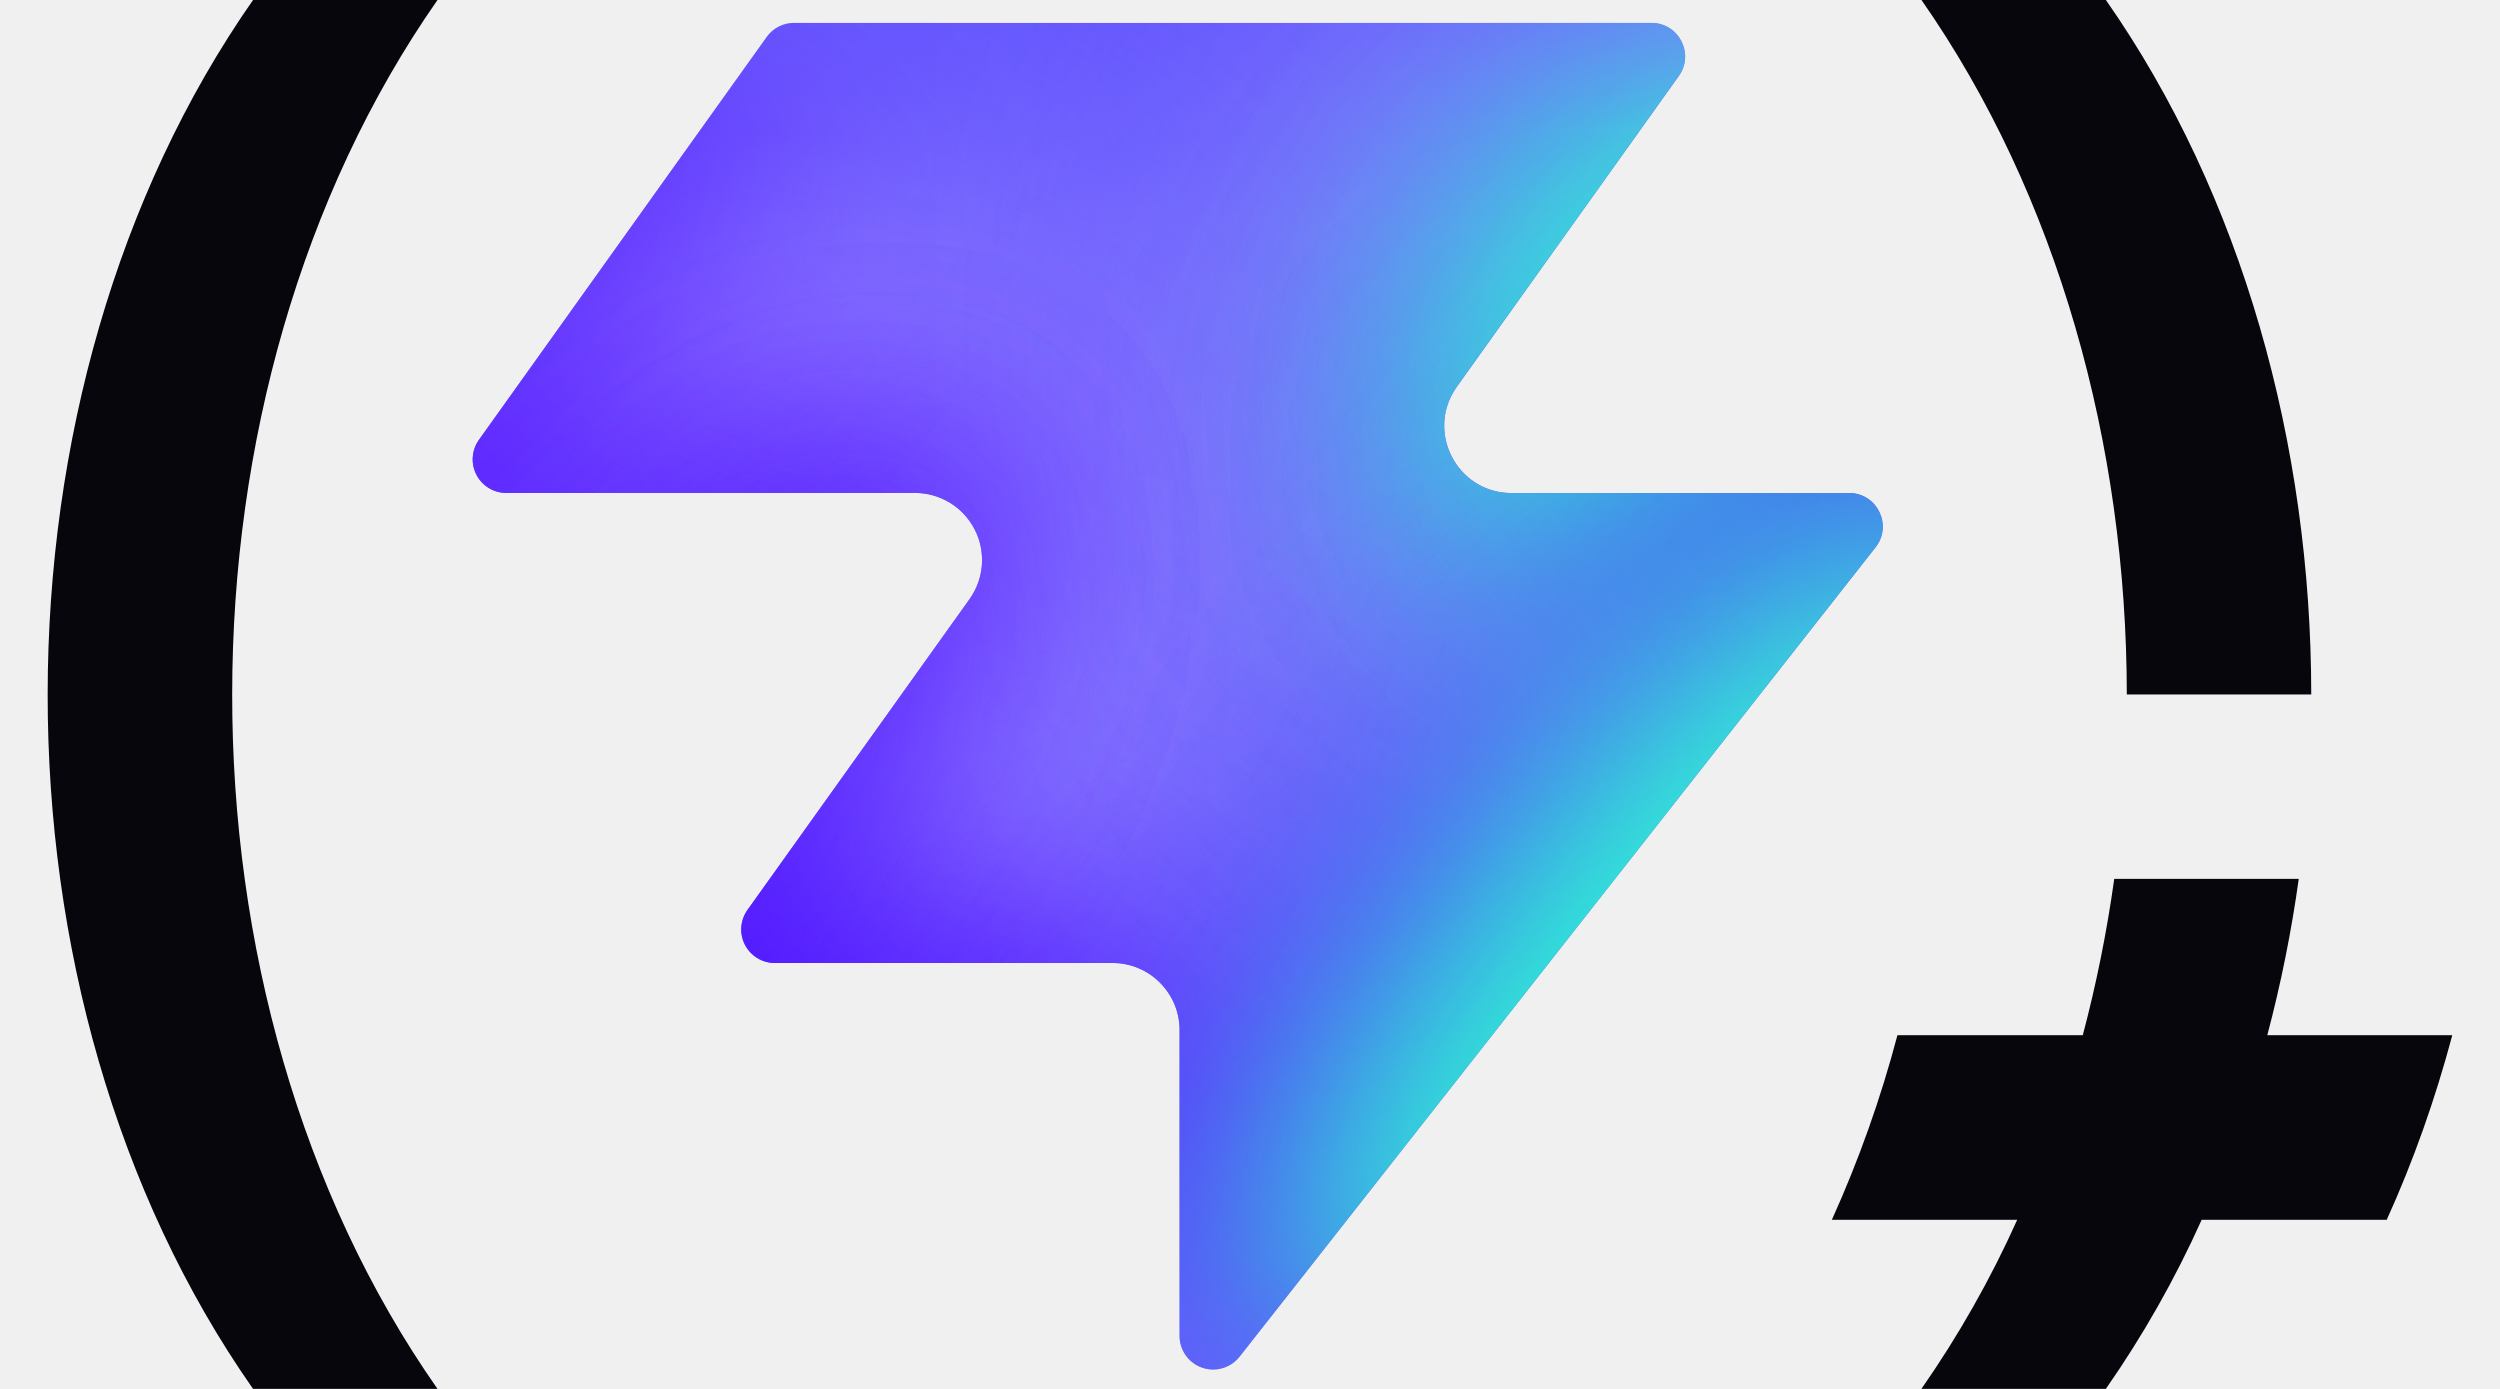
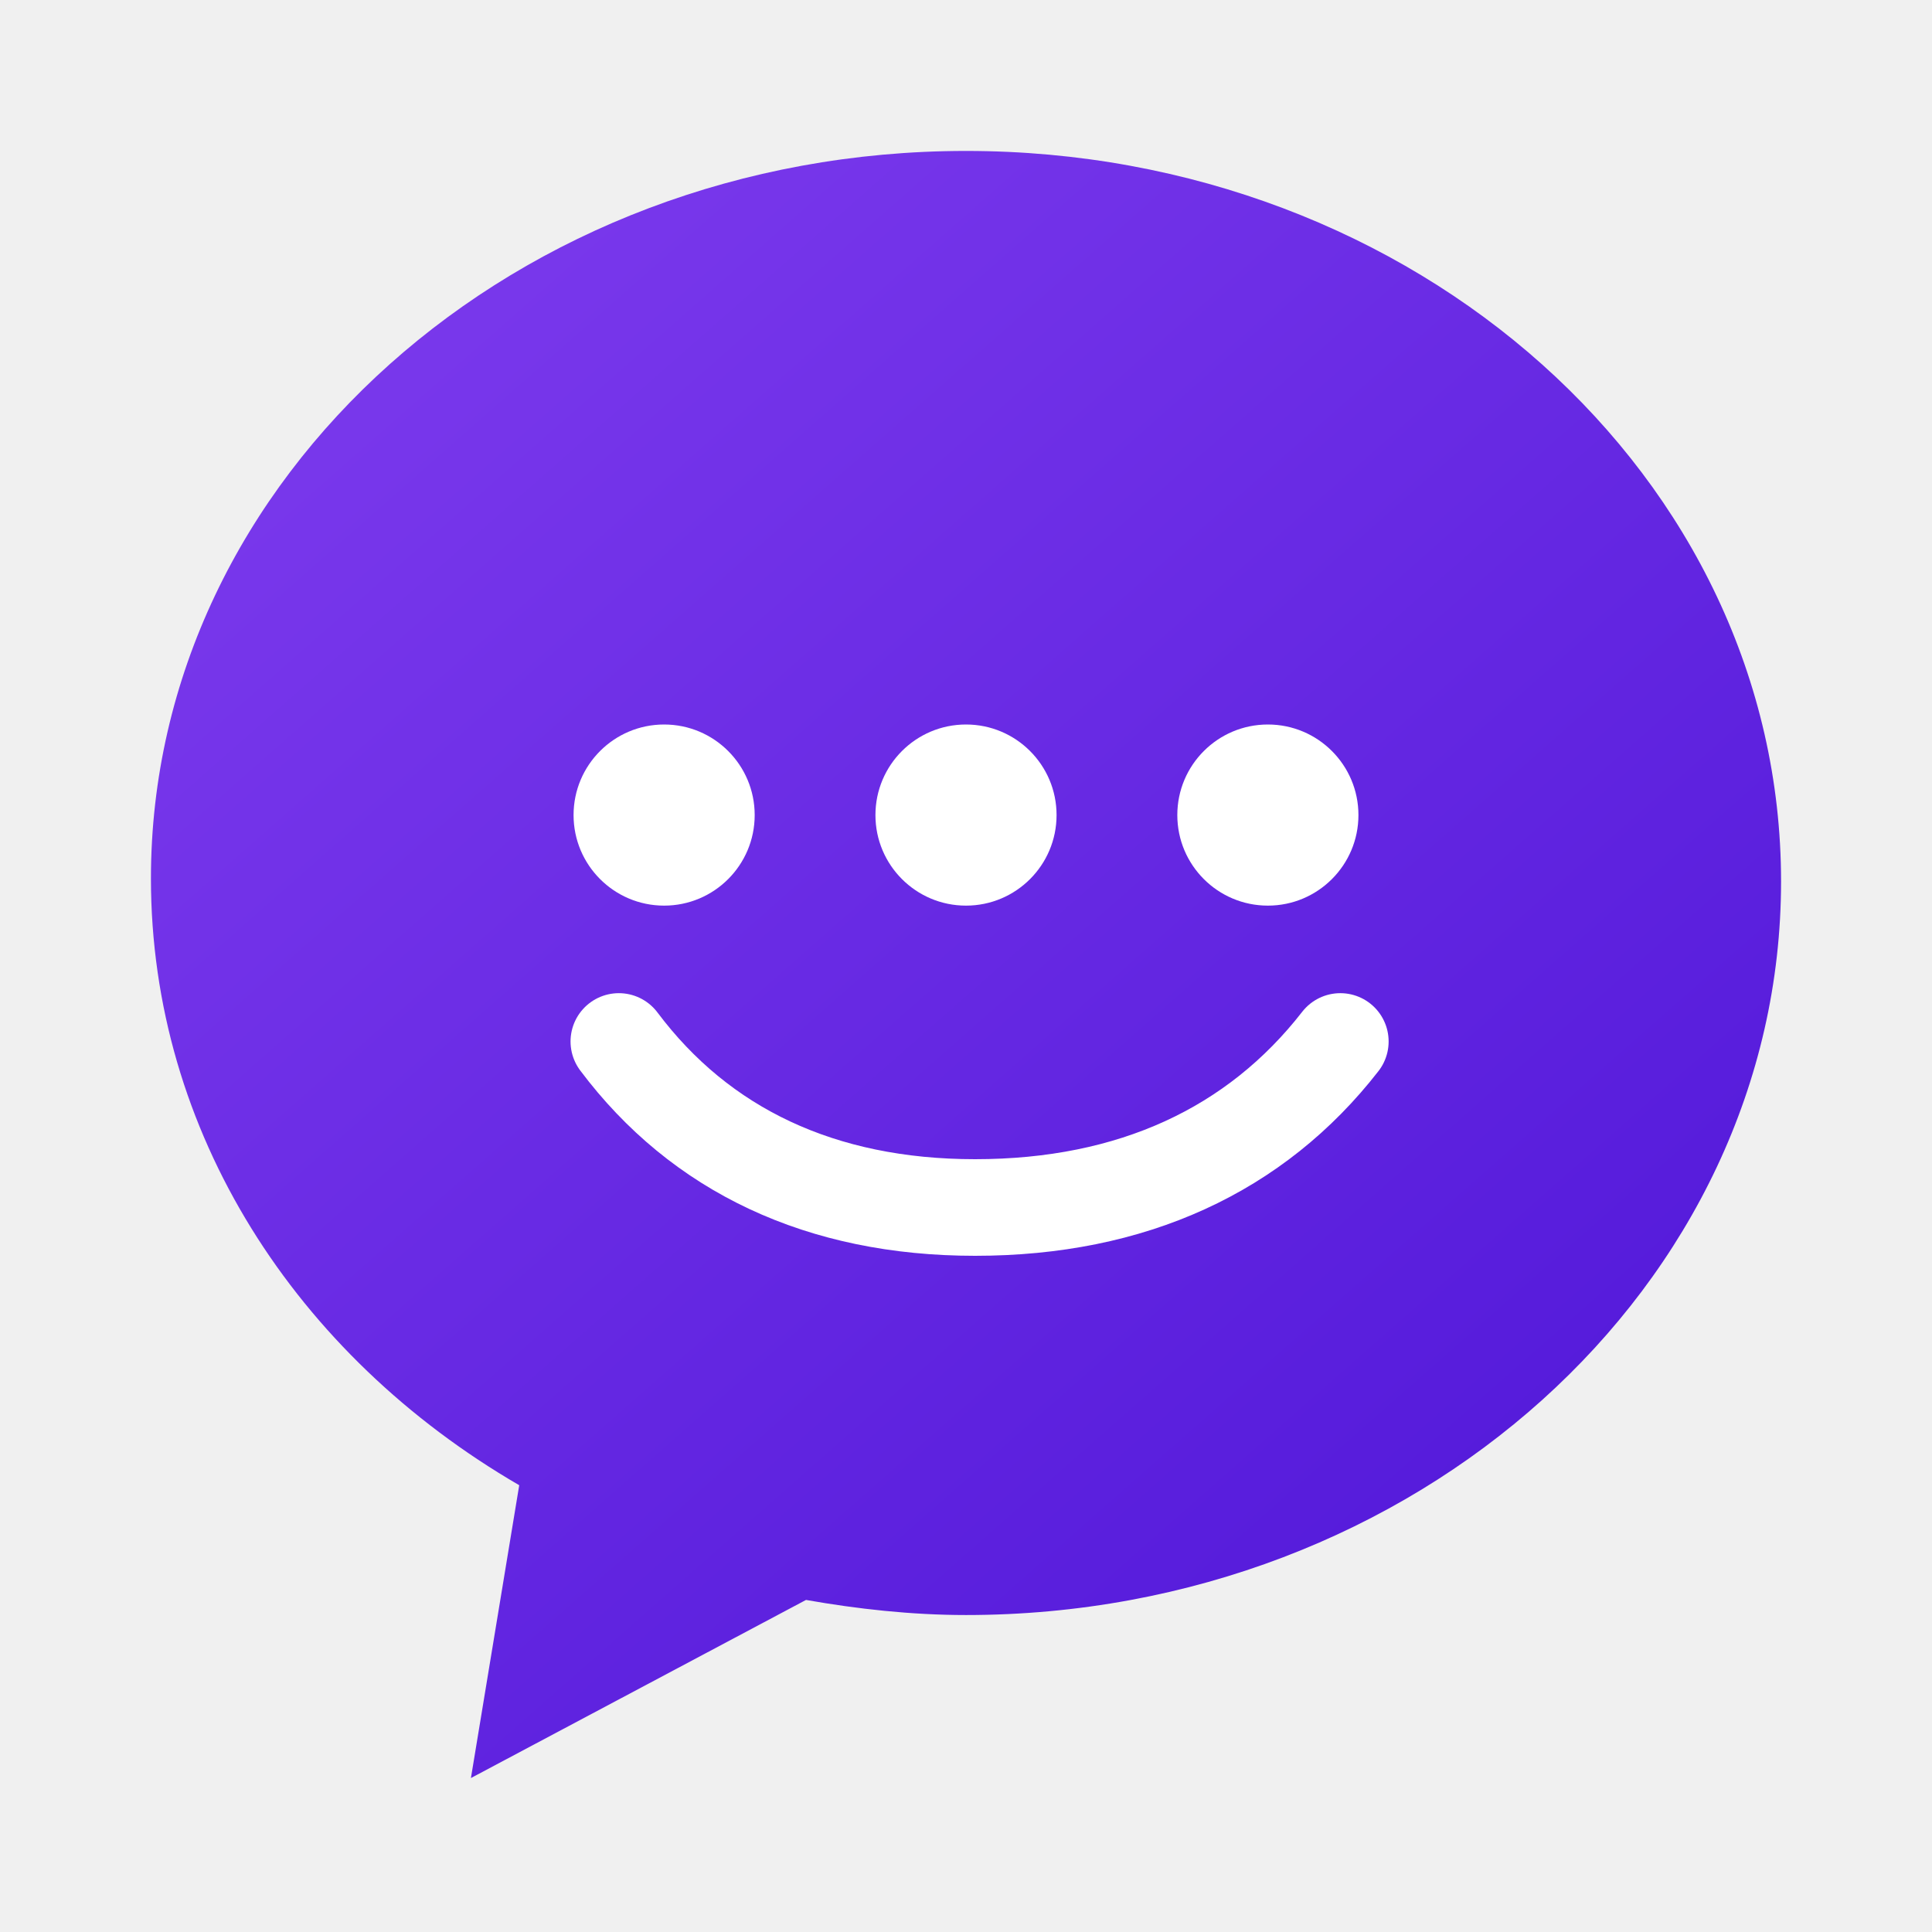
- <svg xmlns="http://www.w3.org/2000/svg" fill="none" viewBox="0 0 36 20">
-   <path fill="#6254fe" d="M17.85 19.535a.483.483 0 0 1-.864-.298v-4.403a.967.967 0 0 0-.967-.967h-4.862a.483.483 0 0 1-.393-.764l3.197-4.475a.967.967 0 0 0-.788-1.53H7.29a.483.483 0 0 1-.393-.764L11.04.533a.48.48 0 0 1 .394-.203h12.348c.393 0 .622.445.393.764L20.978 5.57c-.457.64 0 1.53.788 1.53h4.861c.404 0 .63.464.38.782L17.85 19.536" />
-   <mask id="a" width="22" height="20" x="6" y="0" maskUnits="userSpaceOnUse" style="mask-type:alpha">
-     <path fill="#833bff" d="M17.85 19.535a.483.483 0 0 1-.864-.298v-4.403a.967.967 0 0 0-.967-.967h-4.862a.483.483 0 0 1-.393-.764l3.197-4.475a.967.967 0 0 0-.788-1.53H7.29a.483.483 0 0 1-.393-.764L11.04.533a.48.48 0 0 1 .394-.203h12.348c.393 0 .622.445.393.764L20.978 5.57c-.457.64 0 1.53.788 1.53h4.861c.404 0 .63.464.38.782L17.85 19.536" />
-   </mask>
-   <g mask="url(#a)">
-     <g filter="url(#b)">
-       <ellipse cx="2.354" cy="6.284" fill="#ede6ff" rx="2.354" ry="6.284" transform="rotate(89.814 -4.496 9.333)scale(1 -1)" />
-     </g>
-     <g filter="url(#c)">
-       <ellipse cx="4.444" cy="12.758" fill="#ede6ff" rx="4.444" ry="12.758" transform="rotate(89.814 -6.879 -3.19)scale(1 -1)" />
-     </g>
-     <g filter="url(#d)">
-       <ellipse cx="2.354" cy="13.029" fill="#4e14ff" rx="2.354" ry="13.029" transform="rotate(89.814 -7.86 -2.7)scale(1 -1)" />
-     </g>
-     <g filter="url(#e)">
-       <ellipse cx="2.354" cy="13.077" fill="#4e14ff" rx="2.354" ry="13.077" transform="matrix(.00324 1 1 -.00324 -8.57 12.86)" />
-     </g>
-     <g filter="url(#f)">
-       <ellipse cx="2.354" cy="13.077" fill="#4e14ff" rx="2.354" ry="13.077" transform="rotate(269.814 2.697 10.62)scale(-1 1)" />
-     </g>
-     <g filter="url(#g)">
-       <ellipse cx="6.014" cy="9.436" fill="#ede6ff" rx="6.014" ry="9.436" transform="rotate(93.35 13.698 24.078)scale(-1 1)" />
-     </g>
-     <g filter="url(#h)">
-       <ellipse cx="1.483" cy="9.189" fill="#4e14ff" rx="1.483" ry="9.189" transform="rotate(89.009 15.481 23.943)scale(-1 1)" />
-     </g>
-     <g filter="url(#i)">
-       <ellipse cx="1.483" cy="9.189" fill="#4e14ff" rx="1.483" ry="9.189" transform="rotate(89.009 15.481 23.943)scale(-1 1)" />
-     </g>
-     <g filter="url(#j)">
-       <ellipse cx="6.926" cy="4.164" fill="#4e14ff" rx="1.883" ry="12.44" transform="rotate(39.51 6.926 4.164)" />
-     </g>
-     <g filter="url(#k)">
-       <ellipse cx="27.071" cy="-2.273" fill="#4e14ff" rx="1.883" ry="12.44" transform="rotate(37.892 27.07 -2.273)" />
-     </g>
-     <g filter="url(#l)">
-       <ellipse cx="24.229" cy="4.526" fill="#2bfdd2" rx="3.539" ry="5.339" transform="rotate(37.892 24.23 4.526)" />
-     </g>
-     <g filter="url(#m)">
-       <ellipse cx="5.958" cy="16.712" fill="#4e14ff" rx="1.883" ry="12.44" transform="rotate(37.892 5.958 16.712)" />
-     </g>
-     <g filter="url(#n)">
-       <ellipse cx="5.958" cy="16.712" fill="#4e14ff" rx="1.883" ry="12.44" transform="rotate(37.892 5.958 16.712)" />
-     </g>
-     <g filter="url(#o)">
-       <ellipse cx="21.904" cy="13.039" fill="#4e14ff" rx="2.001" ry="12.44" transform="rotate(37.892 21.904 13.039)" />
-     </g>
-     <g filter="url(#p)">
-       <ellipse cx="23.816" cy="14.434" fill="#2bfdd2" rx="3.437" ry="9.003" transform="rotate(37.892 23.816 14.434)" />
-     </g>
-   </g>
-   <path fill="#08060d" d="M3.644 0c-3.932 5.628-3.955 14.351 0 20H6.3C2.346 14.35 2.37 5.627 6.3 0zM30.625 10h2.657c-.001-3.593-.99-7.184-2.957-10h-2.656c1.966 2.816 2.955 6.407 2.957 10zM35.314 14.907h-2.665a19 19 0 0 0 .453-2.251h-2.657a19 19 0 0 1-.453 2.251h-2.669a17 17 0 0 1-.944 2.658h2.669A15 15 0 0 1 27.668 20h2.656a15 15 0 0 0 1.38-2.435h2.665c.386-.851.7-1.742.944-2.658" />
+ <svg xmlns="http://www.w3.org/2000/svg" viewBox="0 0 64 64" role="img" aria-labelledby="title">
  <defs>
-     <filter id="b" width="25.661" height="17.801" x="-1.688" y="7.232" color-interpolation-filters="sRGB" filterUnits="userSpaceOnUse">
-       <feFlood flood-opacity="0" result="BackgroundImageFix" />
-       <feBlend in="SourceGraphic" in2="BackgroundImageFix" result="shape" />
-       <feGaussianBlur result="effect1_foregroundBlur_318_26118" stdDeviation="3.273" />
-     </filter>
-     <filter id="c" width="38.608" height="21.982" x="-16.579" y="-2.889" color-interpolation-filters="sRGB" filterUnits="userSpaceOnUse">
-       <feFlood flood-opacity="0" result="BackgroundImageFix" />
-       <feBlend in="SourceGraphic" in2="BackgroundImageFix" result="shape" />
-       <feGaussianBlur result="effect1_foregroundBlur_318_26118" stdDeviation="3.273" />
-     </filter>
-     <filter id="d" width="33.914" height="12.565" x="-14.454" y="1.198" color-interpolation-filters="sRGB" filterUnits="userSpaceOnUse">
-       <feFlood flood-opacity="0" result="BackgroundImageFix" />
-       <feBlend in="SourceGraphic" in2="BackgroundImageFix" result="shape" />
-       <feGaussianBlur result="effect1_foregroundBlur_318_26118" stdDeviation="1.964" />
-     </filter>
-     <filter id="e" width="34.01" height="12.565" x="-12.49" y="8.89" color-interpolation-filters="sRGB" filterUnits="userSpaceOnUse">
-       <feFlood flood-opacity="0" result="BackgroundImageFix" />
-       <feBlend in="SourceGraphic" in2="BackgroundImageFix" result="shape" />
-       <feGaussianBlur result="effect1_foregroundBlur_318_26118" stdDeviation="1.964" />
-     </filter>
-     <filter id="f" width="34.01" height="12.565" x="-11.835" y="9.381" color-interpolation-filters="sRGB" filterUnits="userSpaceOnUse">
-       <feFlood flood-opacity="0" result="BackgroundImageFix" />
-       <feBlend in="SourceGraphic" in2="BackgroundImageFix" result="shape" />
-       <feGaussianBlur result="effect1_foregroundBlur_318_26118" stdDeviation="1.964" />
-     </filter>
-     <filter id="g" width="31.945" height="25.151" x="13.495" y="-7.32" color-interpolation-filters="sRGB" filterUnits="userSpaceOnUse">
-       <feFlood flood-opacity="0" result="BackgroundImageFix" />
-       <feBlend in="SourceGraphic" in2="BackgroundImageFix" result="shape" />
-       <feGaussianBlur result="effect1_foregroundBlur_318_26118" stdDeviation="3.273" />
-     </filter>
-     <filter id="h" width="26.231" height="10.839" x="16.825" y="1.306" color-interpolation-filters="sRGB" filterUnits="userSpaceOnUse">
-       <feFlood flood-opacity="0" result="BackgroundImageFix" />
-       <feBlend in="SourceGraphic" in2="BackgroundImageFix" result="shape" />
-       <feGaussianBlur result="effect1_foregroundBlur_318_26118" stdDeviation="1.964" />
-     </filter>
-     <filter id="i" width="26.231" height="10.839" x="16.825" y="1.306" color-interpolation-filters="sRGB" filterUnits="userSpaceOnUse">
-       <feFlood flood-opacity="0" result="BackgroundImageFix" />
-       <feBlend in="SourceGraphic" in2="BackgroundImageFix" result="shape" />
-       <feGaussianBlur result="effect1_foregroundBlur_318_26118" stdDeviation="1.964" />
-     </filter>
-     <filter id="j" width="23.952" height="27.202" x="-5.05" y="-9.437" color-interpolation-filters="sRGB" filterUnits="userSpaceOnUse">
-       <feFlood flood-opacity="0" result="BackgroundImageFix" />
-       <feBlend in="SourceGraphic" in2="BackgroundImageFix" result="shape" />
-       <feGaussianBlur result="effect1_foregroundBlur_318_26118" stdDeviation="1.964" />
-     </filter>
-     <filter id="k" width="23.425" height="27.628" x="15.358" y="-16.087" color-interpolation-filters="sRGB" filterUnits="userSpaceOnUse">
-       <feFlood flood-opacity="0" result="BackgroundImageFix" />
-       <feBlend in="SourceGraphic" in2="BackgroundImageFix" result="shape" />
-       <feGaussianBlur result="effect1_foregroundBlur_318_26118" stdDeviation="1.964" />
-     </filter>
-     <filter id="l" width="16.471" height="17.34" x="15.994" y="-4.143" color-interpolation-filters="sRGB" filterUnits="userSpaceOnUse">
-       <feFlood flood-opacity="0" result="BackgroundImageFix" />
-       <feBlend in="SourceGraphic" in2="BackgroundImageFix" result="shape" />
-       <feGaussianBlur result="effect1_foregroundBlur_318_26118" stdDeviation="1.964" />
-     </filter>
-     <filter id="m" width="23.425" height="27.628" x="-5.755" y="2.898" color-interpolation-filters="sRGB" filterUnits="userSpaceOnUse">
-       <feFlood flood-opacity="0" result="BackgroundImageFix" />
-       <feBlend in="SourceGraphic" in2="BackgroundImageFix" result="shape" />
-       <feGaussianBlur result="effect1_foregroundBlur_318_26118" stdDeviation="1.964" />
-     </filter>
-     <filter id="n" width="23.425" height="27.628" x="-5.755" y="2.898" color-interpolation-filters="sRGB" filterUnits="userSpaceOnUse">
-       <feFlood flood-opacity="0" result="BackgroundImageFix" />
-       <feBlend in="SourceGraphic" in2="BackgroundImageFix" result="shape" />
-       <feGaussianBlur result="effect1_foregroundBlur_318_26118" stdDeviation="1.964" />
-     </filter>
-     <filter id="o" width="23.462" height="27.645" x="10.173" y="-.784" color-interpolation-filters="sRGB" filterUnits="userSpaceOnUse">
-       <feFlood flood-opacity="0" result="BackgroundImageFix" />
-       <feBlend in="SourceGraphic" in2="BackgroundImageFix" result="shape" />
-       <feGaussianBlur result="effect1_foregroundBlur_318_26118" stdDeviation="1.964" />
-     </filter>
-     <filter id="p" width="20.176" height="22.683" x="13.728" y="3.092" color-interpolation-filters="sRGB" filterUnits="userSpaceOnUse">
-       <feFlood flood-opacity="0" result="BackgroundImageFix" />
-       <feBlend in="SourceGraphic" in2="BackgroundImageFix" result="shape" />
-       <feGaussianBlur result="effect1_foregroundBlur_318_26118" stdDeviation="1.964" />
-     </filter>
+     <linearGradient id="enque-gradient" x1="10" y1="8" x2="54" y2="58" gradientUnits="userSpaceOnUse">
+       <stop stop-color="#7C3AED" />
+       <stop offset="1" stop-color="#4F16D8" />
+     </linearGradient>
  </defs>
+   <path fill="url(#enque-gradient)" d="M32 5C17.1 5 5 15.8 5 29.1c0 8.4 4.8 15.8 12.2 20.1l-1.6 9.7 11.1-5.9c1.7.3 3.5.5 5.3.5 14.9 0 27-10.9 27-24.3S46.9 5 32 5Z" />
+   <path fill="none" stroke="#fff" stroke-width="3.2" stroke-linecap="round" d="M20.5 34.5c2.7 3.6 6.7 5.5 11.8 5.5 5.2 0 9.3-1.9 12.1-5.5" />
+   <circle cx="22" cy="27" r="3" fill="#fff" />
+   <circle cx="32" cy="27" r="3" fill="#fff" />
+   <circle cx="42" cy="27" r="3" fill="#fff" />
</svg>
